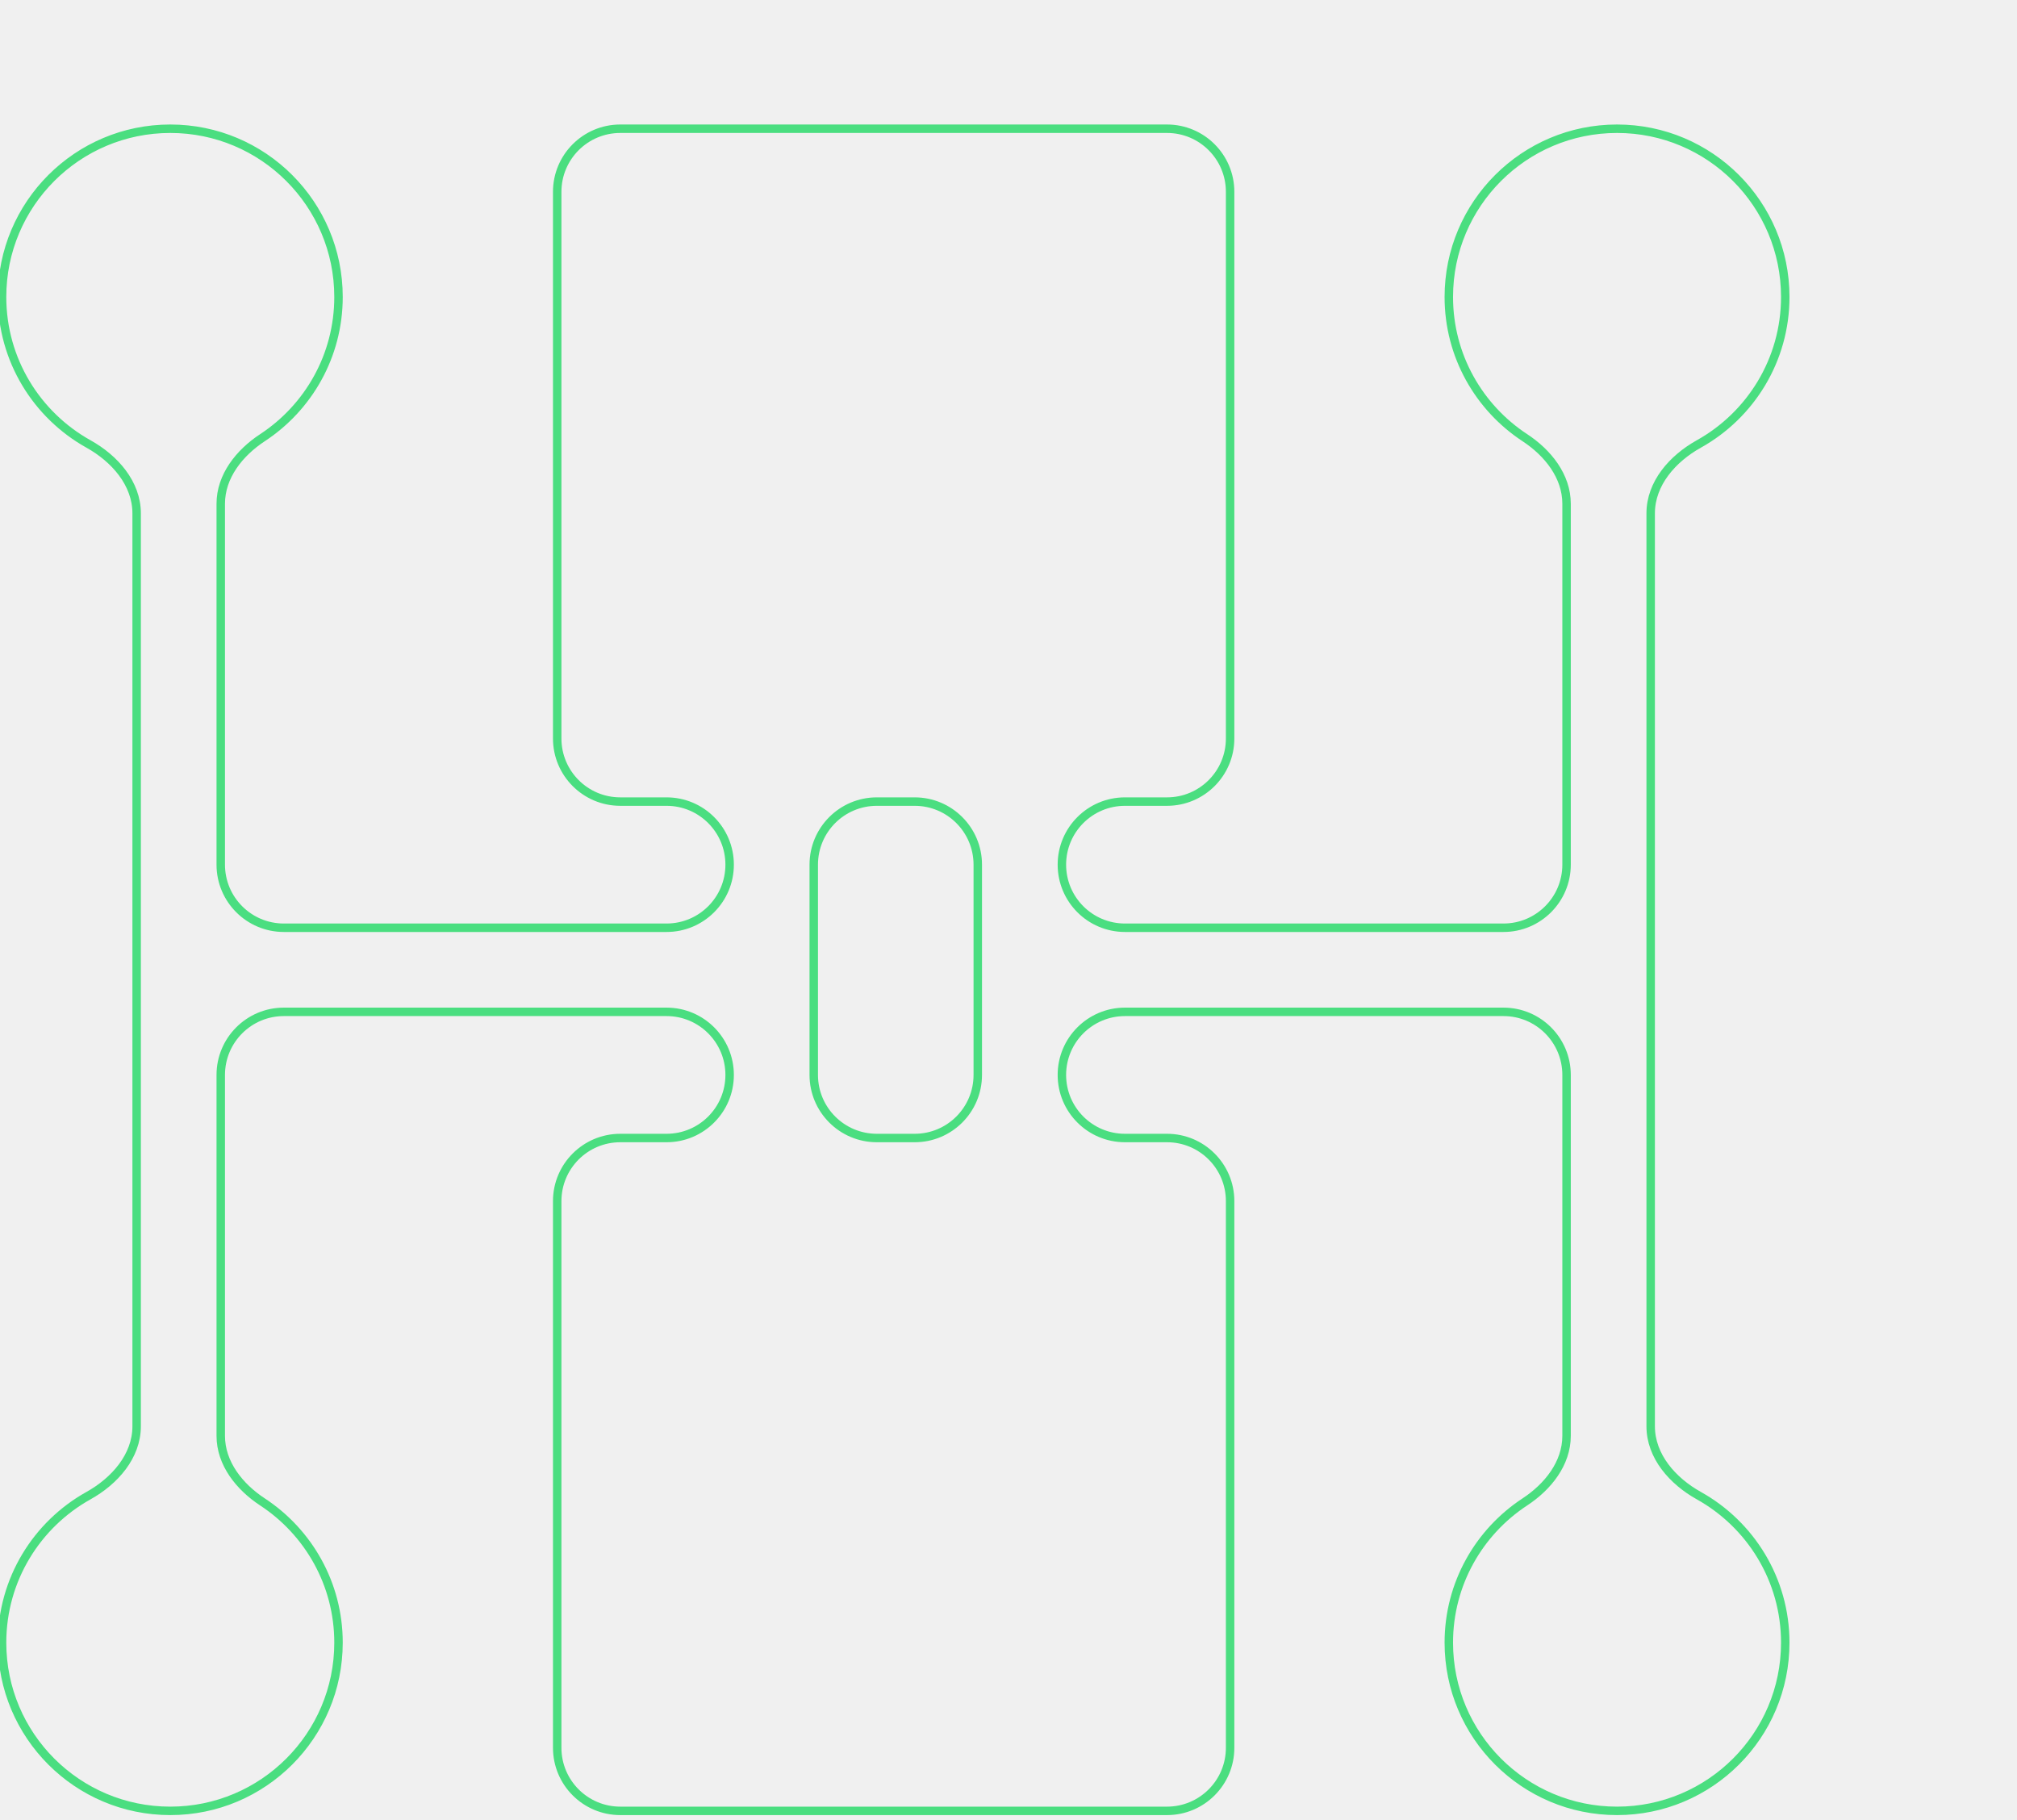
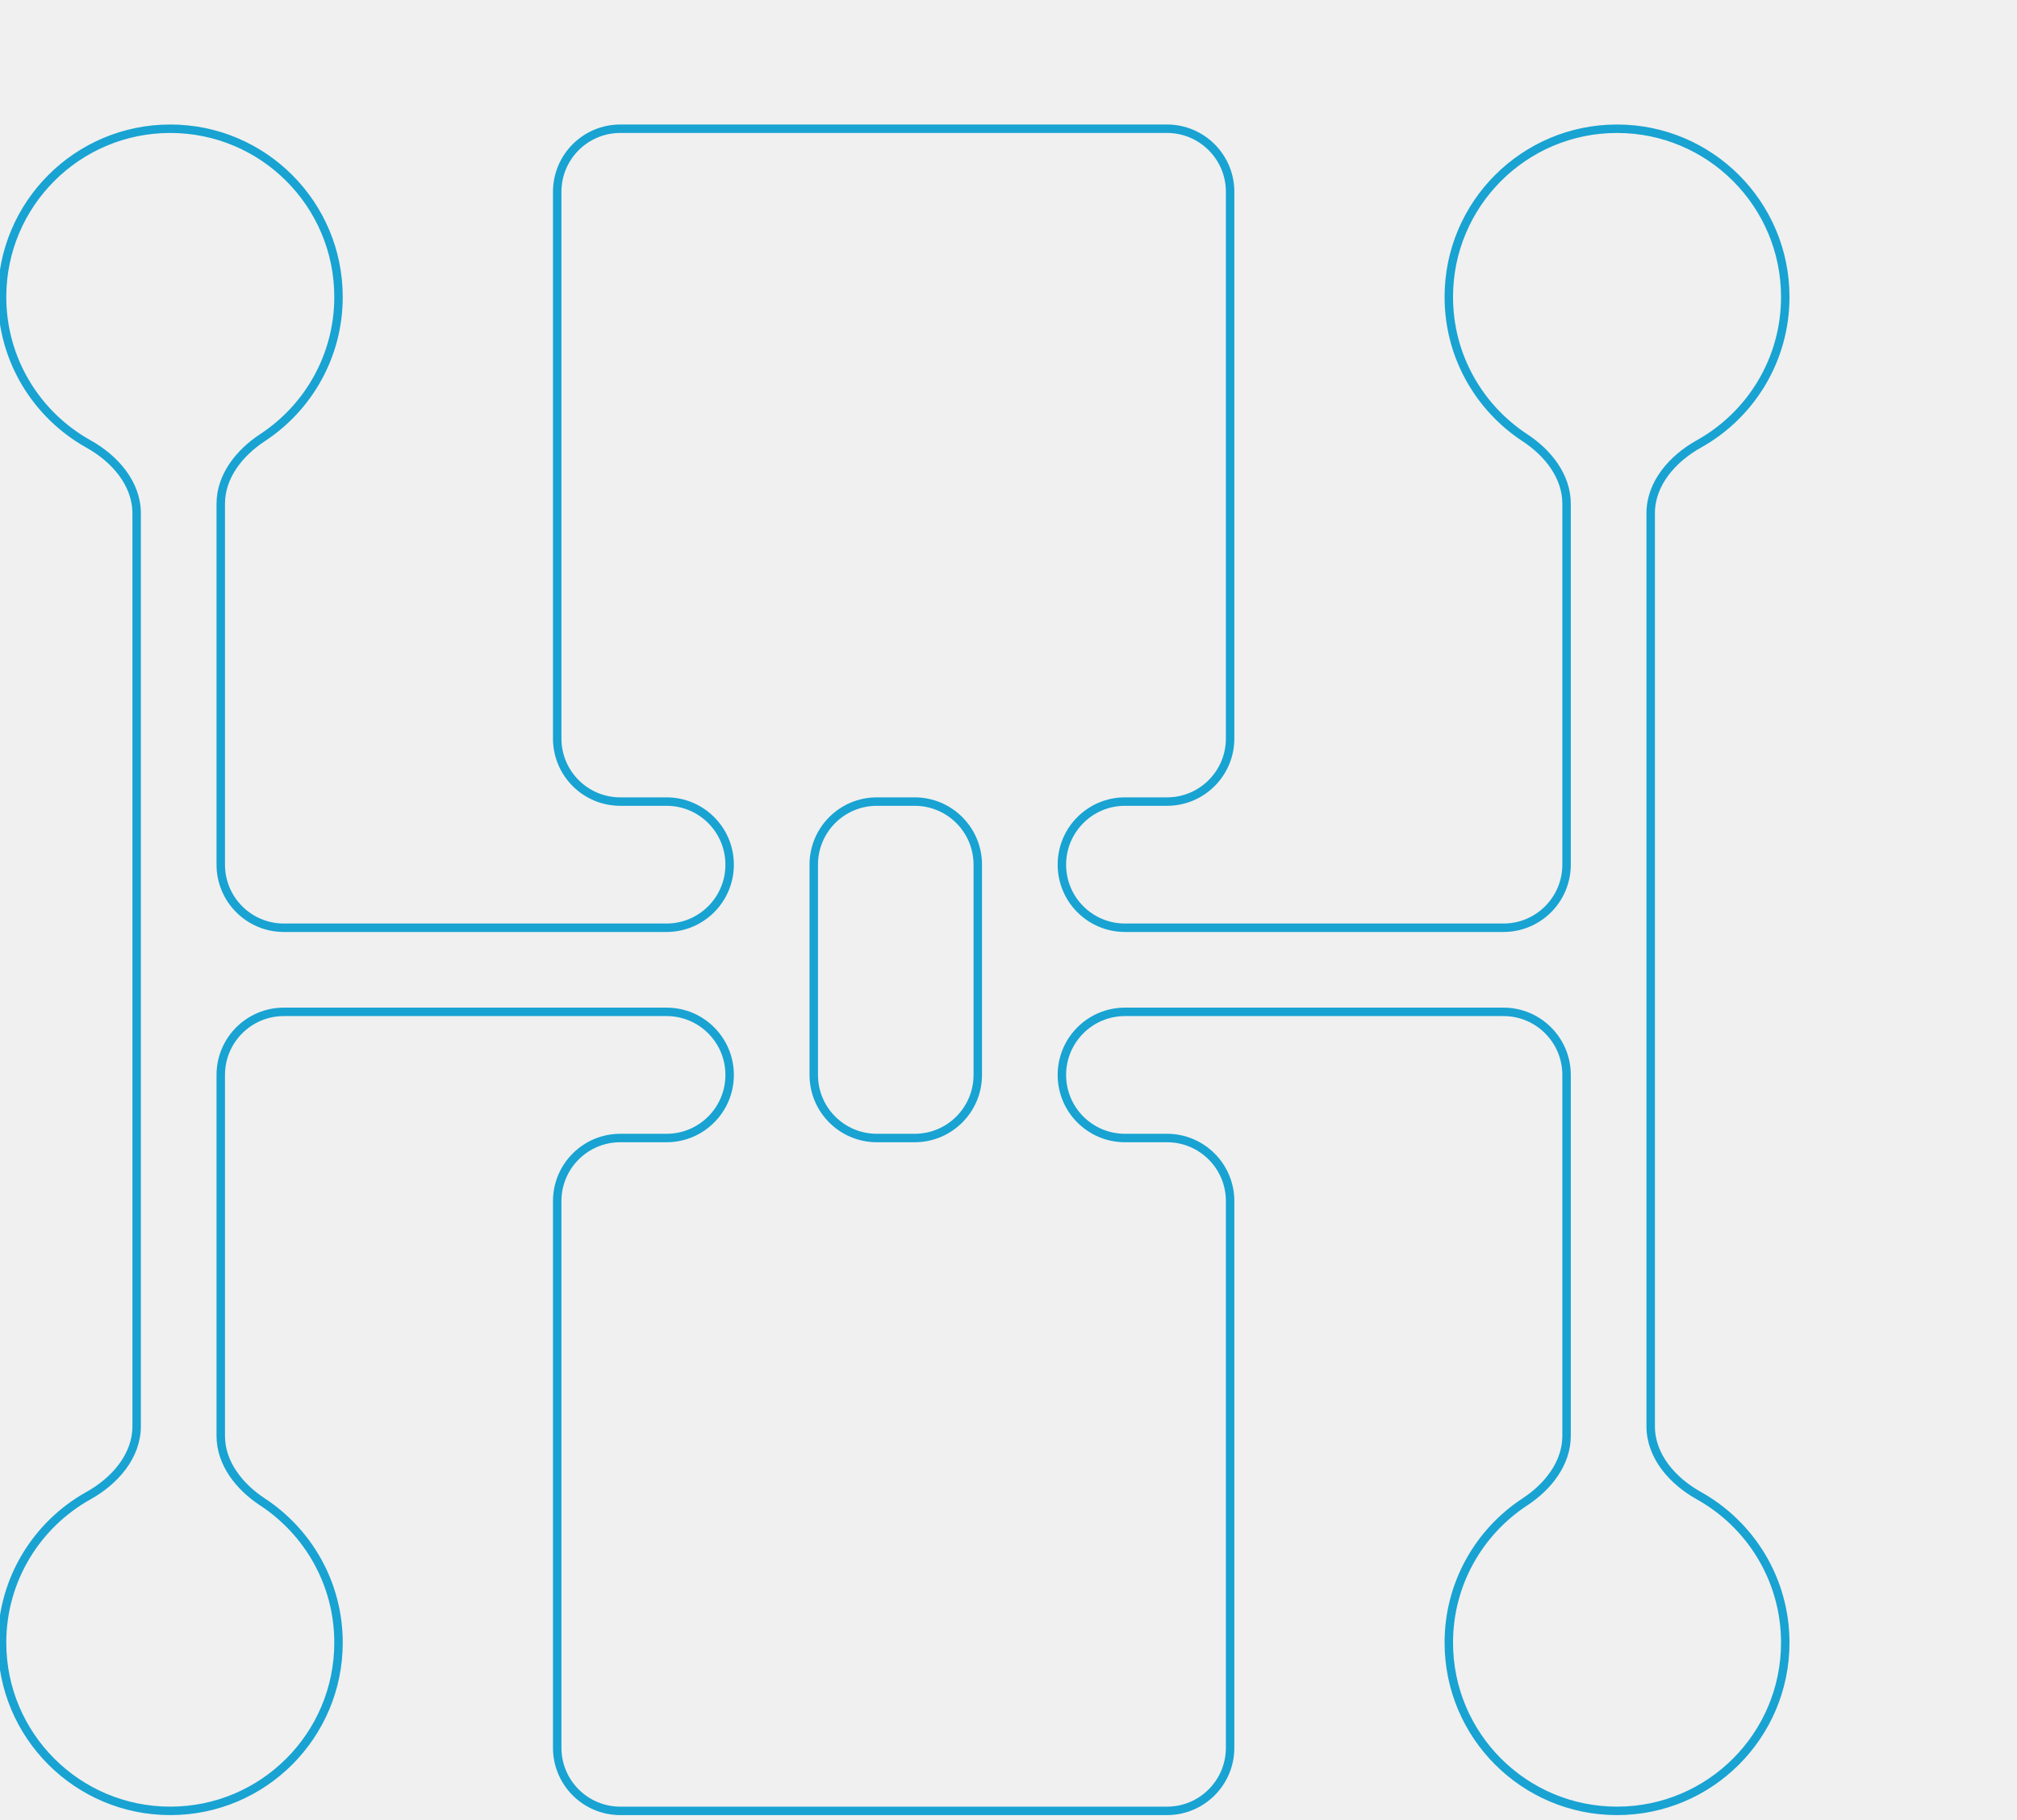
<svg xmlns="http://www.w3.org/2000/svg" width="235" height="212" viewBox="0 0 235 212" fill="none">
  <g id="Frame 1073715487" clip-path="url(#clip0_4858_5557)">
-     <path id="Union" fill-rule="evenodd" clip-rule="evenodd" d="M168.8 34.6C168.8 41.46 172.324 47.496 177.66 50.998C180.344 52.76 182.52 55.487 182.52 58.698L182.52 100.75C182.52 104.809 179.229 108.1 175.17 108.1L131.07 108.1C127.011 108.1 123.72 104.809 123.72 100.75C123.72 96.691 127.011 93.4 131.07 93.4L135.97 93.4C140.03 93.4 143.32 90.109 143.32 86.05L143.32 22.35C143.32 18.291 140.03 15 135.97 15L72.27 15C68.211 15 64.92 18.291 64.92 22.35L64.92 86.05C64.92 90.109 68.211 93.4 72.27 93.4L77.66 93.4C81.719 93.4 85.01 96.691 85.01 100.75C85.01 104.809 81.719 108.1 77.66 108.1L33.07 108.1C29.011 108.1 25.72 104.809 25.72 100.75L25.72 58.698C25.72 55.487 27.896 52.76 30.58 50.998C35.916 47.496 39.44 41.46 39.44 34.6C39.44 23.775 30.665 15 19.84 15C9.015 15 0.24 23.775 0.24 34.6C0.24 41.965 4.302 48.381 10.308 51.73C13.361 53.432 15.92 56.32 15.92 59.816L15.92 166.184C15.92 169.68 13.361 172.568 10.308 174.27C4.302 177.619 0.24 184.035 0.24 191.4C0.24 202.225 9.015 211 19.84 211C30.665 211 39.44 202.225 39.44 191.4C39.44 184.54 35.916 178.504 30.58 175.002C27.896 173.24 25.72 170.513 25.72 167.302L25.72 125.25C25.72 121.191 29.011 117.9 33.07 117.9L77.66 117.9C81.719 117.9 85.01 121.191 85.01 125.25C85.01 129.309 81.719 132.6 77.66 132.6L72.27 132.6C68.211 132.6 64.92 135.891 64.92 139.95L64.92 203.65C64.92 207.709 68.211 211 72.27 211L135.97 211C140.03 211 143.32 207.709 143.32 203.65L143.32 139.95C143.32 135.891 140.03 132.6 135.97 132.6L131.07 132.6C127.011 132.6 123.72 129.309 123.72 125.25C123.72 121.191 127.011 117.9 131.07 117.9L175.17 117.9C179.229 117.9 182.52 121.191 182.52 125.25L182.52 167.302C182.52 170.513 180.344 173.24 177.66 175.002C172.324 178.504 168.8 184.54 168.8 191.4C168.8 202.225 177.575 211 188.4 211C199.225 211 208 202.225 208 191.4C208 184.035 203.938 177.619 197.932 174.27C194.879 172.568 192.32 169.68 192.32 166.184L192.32 59.816C192.32 56.32 194.879 53.432 197.932 51.73C203.938 48.381 208 41.965 208 34.6C208 23.775 199.225 15 188.4 15C177.575 15 168.8 23.775 168.8 34.6ZM106.57 132.6C110.629 132.6 113.92 129.309 113.92 125.25L113.92 100.75C113.92 96.691 110.629 93.4 106.57 93.4L102.16 93.4C98.101 93.4 94.81 96.691 94.81 100.75L94.81 125.25C94.81 129.309 98.101 132.6 102.16 132.6L106.57 132.6Z" stroke="#4ade80" stroke-width="0.985" />
+     <path id="Union" fill-rule="evenodd" clip-rule="evenodd" d="M168.8 34.6C168.8 41.46 172.324 47.496 177.66 50.998C180.344 52.76 182.52 55.487 182.52 58.698L182.52 100.75C182.52 104.809 179.229 108.1 175.17 108.1L131.07 108.1C127.011 108.1 123.72 104.809 123.72 100.75C123.72 96.691 127.011 93.4 131.07 93.4L135.97 93.4C140.03 93.4 143.32 90.109 143.32 86.05L143.32 22.35C143.32 18.291 140.03 15 135.97 15L72.27 15C68.211 15 64.92 18.291 64.92 22.35L64.92 86.05C64.92 90.109 68.211 93.4 72.27 93.4L77.66 93.4C81.719 93.4 85.01 96.691 85.01 100.75C85.01 104.809 81.719 108.1 77.66 108.1L33.07 108.1C29.011 108.1 25.72 104.809 25.72 100.75L25.72 58.698C25.72 55.487 27.896 52.76 30.58 50.998C35.916 47.496 39.44 41.46 39.44 34.6C39.44 23.775 30.665 15 19.84 15C9.015 15 0.24 23.775 0.24 34.6C0.24 41.965 4.302 48.381 10.308 51.73C13.361 53.432 15.92 56.32 15.92 59.816L15.92 166.184C15.92 169.68 13.361 172.568 10.308 174.27C4.302 177.619 0.24 184.035 0.24 191.4C0.24 202.225 9.015 211 19.84 211C30.665 211 39.44 202.225 39.44 191.4C39.44 184.54 35.916 178.504 30.58 175.002C27.896 173.24 25.72 170.513 25.72 167.302L25.72 125.25C25.72 121.191 29.011 117.9 33.07 117.9L77.66 117.9C81.719 117.9 85.01 121.191 85.01 125.25C85.01 129.309 81.719 132.6 77.66 132.6L72.27 132.6C68.211 132.6 64.92 135.891 64.92 139.95L64.92 203.65C64.92 207.709 68.211 211 72.27 211L135.97 211C140.03 211 143.32 207.709 143.32 203.65L143.32 139.95C143.32 135.891 140.03 132.6 135.97 132.6L131.07 132.6C127.011 132.6 123.72 129.309 123.72 125.25C123.72 121.191 127.011 117.9 131.07 117.9L175.17 117.9C179.229 117.9 182.52 121.191 182.52 125.25L182.52 167.302C182.52 170.513 180.344 173.24 177.66 175.002C172.324 178.504 168.8 184.54 168.8 191.4C168.8 202.225 177.575 211 188.4 211C199.225 211 208 202.225 208 191.4C208 184.035 203.938 177.619 197.932 174.27C194.879 172.568 192.32 169.68 192.32 166.184L192.32 59.816C192.32 56.32 194.879 53.432 197.932 51.73C203.938 48.381 208 41.965 208 34.6C208 23.775 199.225 15 188.4 15C177.575 15 168.8 23.775 168.8 34.6ZM106.57 132.6C110.629 132.6 113.92 129.309 113.92 125.25L113.92 100.75C113.92 96.691 110.629 93.4 106.57 93.4L102.16 93.4C98.101 93.4 94.81 96.691 94.81 100.75L94.81 125.25C94.81 129.309 98.101 132.6 102.16 132.6L106.57 132.6Z" stroke="#18a3d2" stroke-width="0.985" />
  </g>
  <defs>
    <clipPath id="clip0_4858_5557">
      <rect width="235" height="212" fill="white" />
    </clipPath>
  </defs>
</svg>
